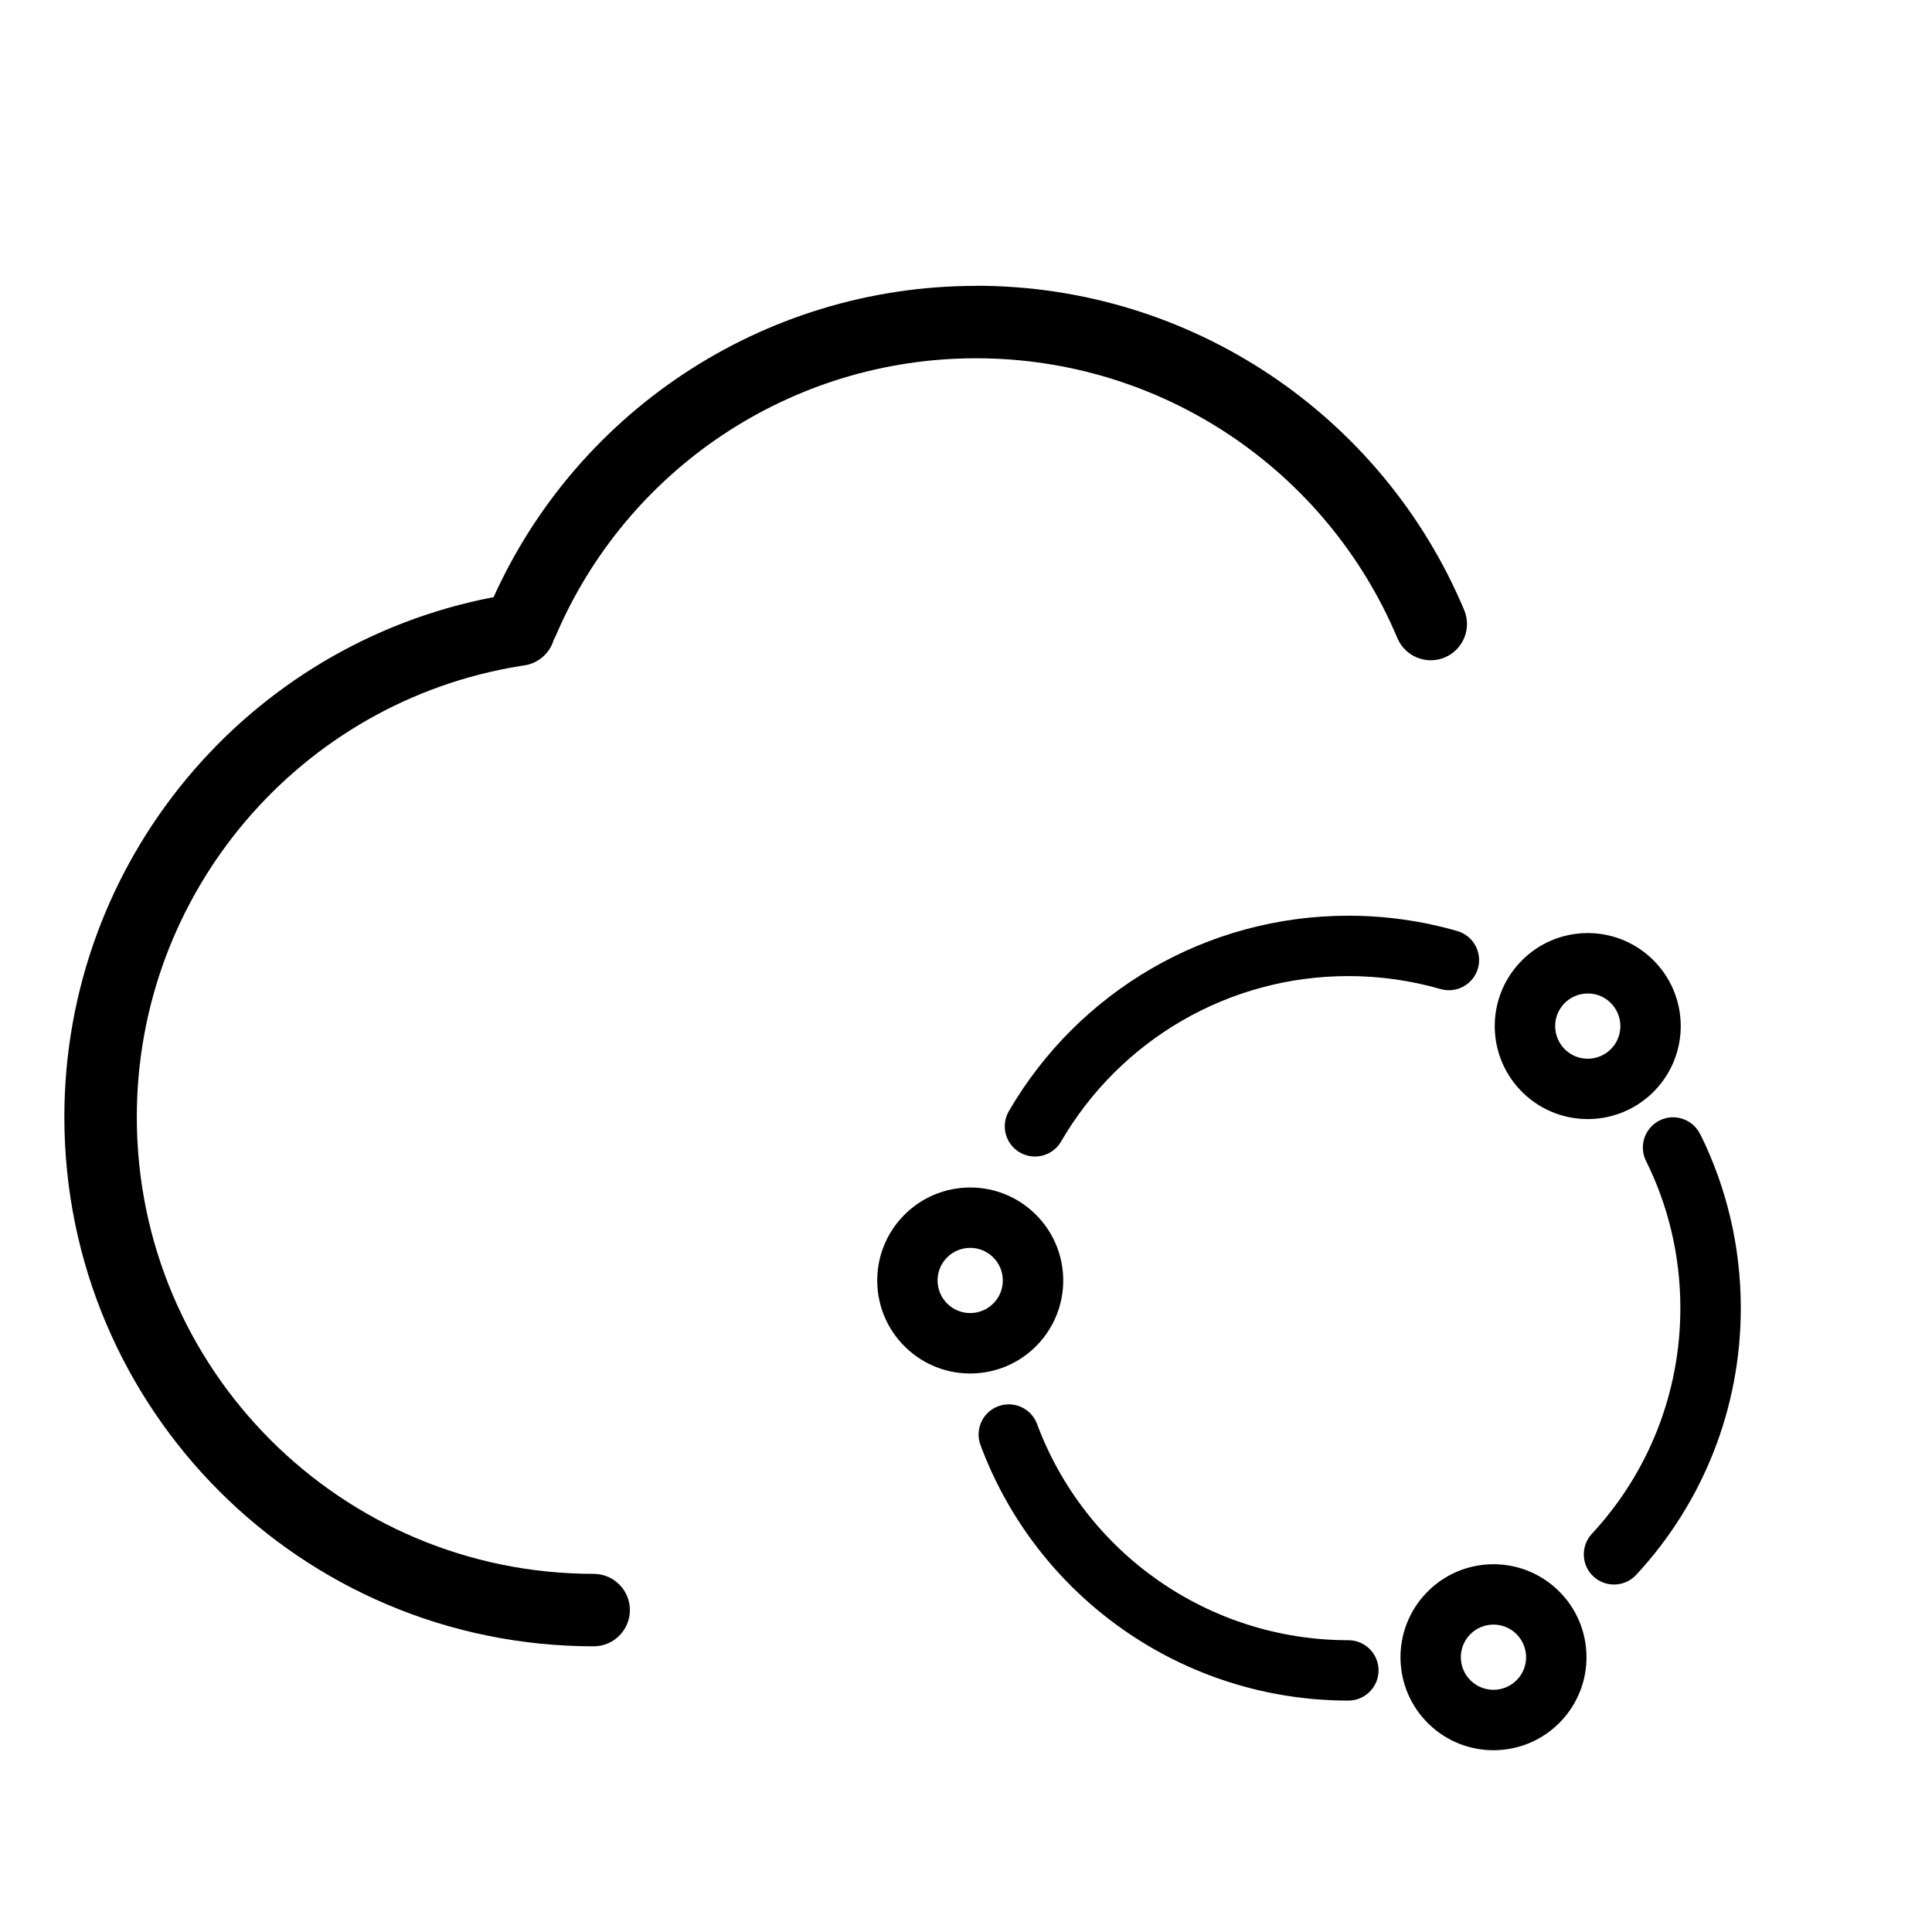
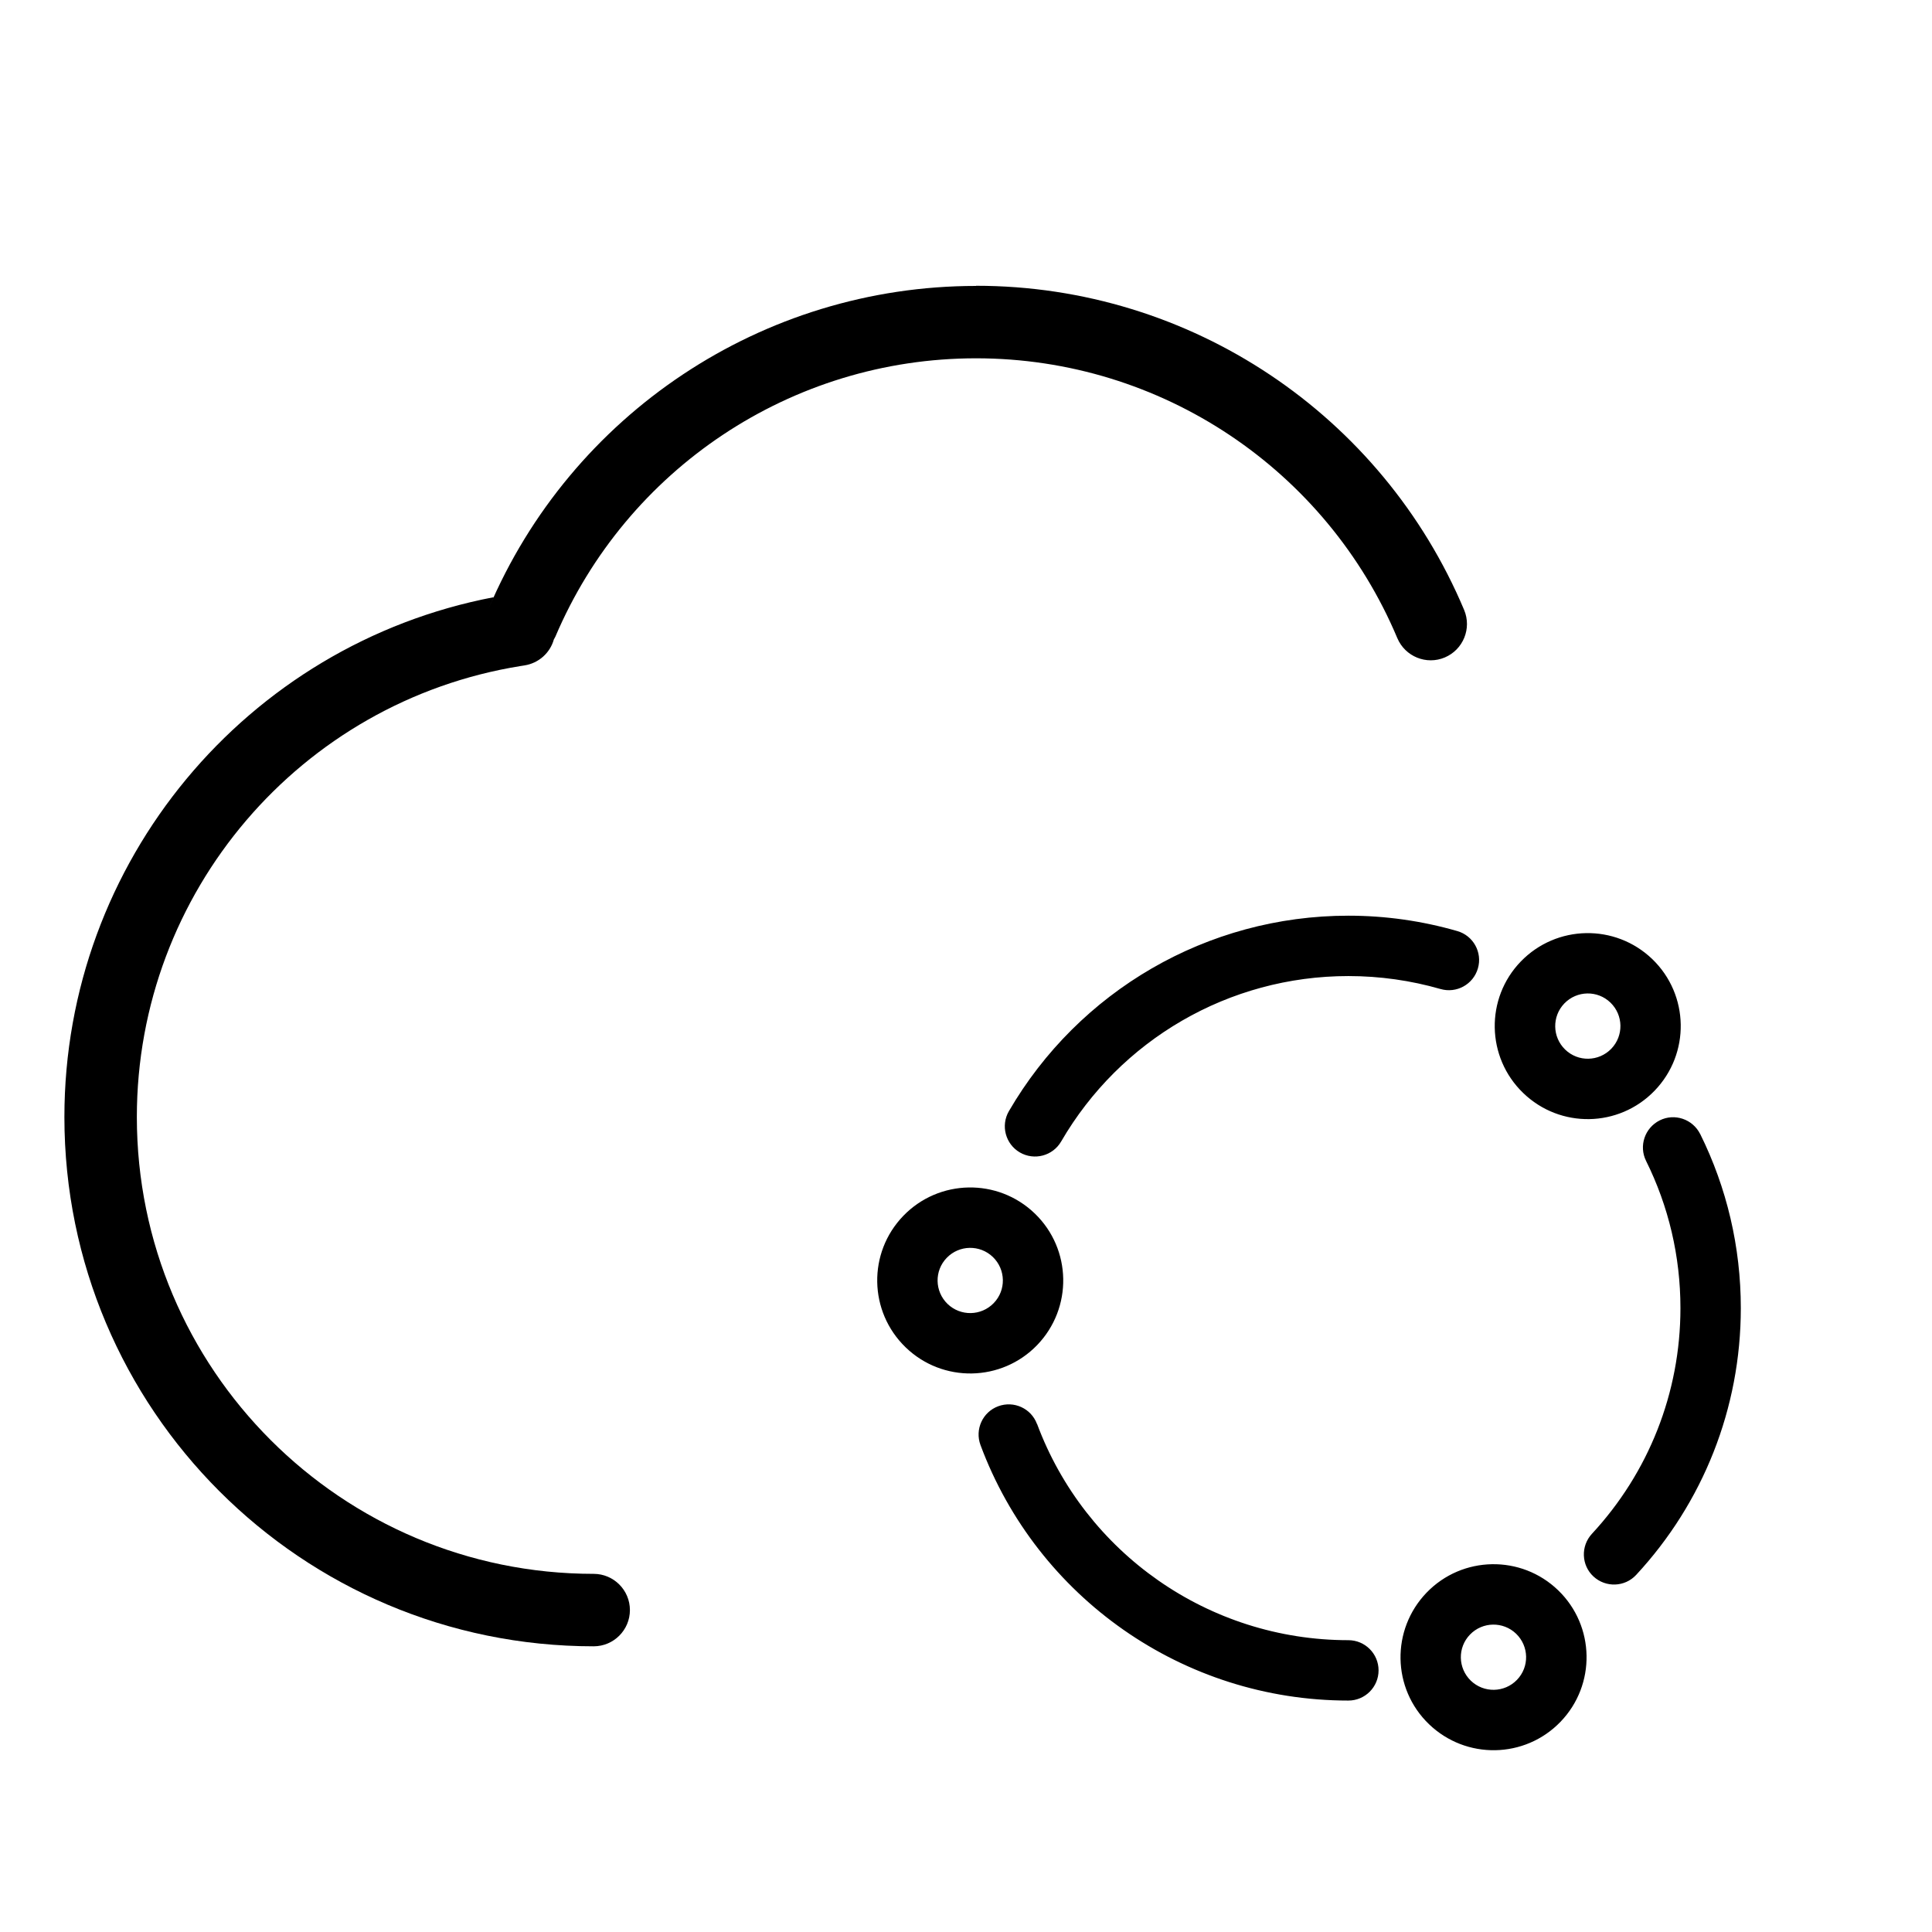
- <svg xmlns="http://www.w3.org/2000/svg" version="1.1" width="32" height="32" viewBox="0 0 32 32">
-   <path fill="currentColor" d="M16.167 4.733c3.561 0 6.727 2.143 8.084 5.37 0.128 0.305-0.015 0.657-0.32 0.786s-0.657-0.015-0.786-0.32c-1.172-2.785-3.904-4.635-6.978-4.635-3.064 0-5.79 1.838-6.968 4.611l-0.026 0.047c-0.062 0.219-0.247 0.392-0.487 0.429l-0.067 0.010c-3.64 0.586-6.353 3.743-6.353 7.47 0 4.179 3.388 7.567 7.567 7.567 0.331 0 0.6 0.269 0.6 0.6s-0.269 0.6-0.6 0.6c-4.842 0-8.767-3.925-8.767-8.767 0-4.231 3.017-7.827 7.108-8.61l-0.080 0.185c1.364-3.212 4.522-5.341 8.072-5.341z" />
-   <path fill="currentColor" d="M23.629 26.379c0.591-0.612 1.566-0.629 2.178-0.038s0.629 1.566 0.038 2.178c-0.591 0.612-1.566 0.629-2.178 0.038s-0.629-1.566-0.038-2.178zM17.177 23.586c0.795 2.135 2.839 3.581 5.156 3.581 0.276 0 0.5 0.224 0.5 0.5s-0.224 0.5-0.5 0.5c-2.738 0-5.154-1.708-6.093-4.232-0.096-0.259 0.035-0.547 0.294-0.643s0.547 0.035 0.643 0.294zM25.112 27.060c-0.215-0.207-0.556-0.201-0.764 0.013s-0.201 0.556 0.013 0.764c0.215 0.207 0.556 0.201 0.764-0.013s0.201-0.556-0.013-0.764zM28.161 18.784c0.44 0.889 0.672 1.869 0.672 2.882 0 1.661-0.626 3.226-1.733 4.419-0.188 0.202-0.504 0.214-0.707 0.027s-0.214-0.504-0.027-0.707c0.937-1.010 1.466-2.333 1.466-3.739 0-0.858-0.196-1.687-0.569-2.438-0.123-0.247-0.021-0.547 0.226-0.67s0.547-0.021 0.67 0.226zM14.962 20.139c0.591-0.612 1.566-0.629 2.178-0.038s0.629 1.566 0.038 2.178c-0.591 0.612-1.566 0.629-2.178 0.038s-0.629-1.566-0.038-2.178zM16.445 20.82c-0.215-0.207-0.556-0.201-0.764 0.013s-0.201 0.556 0.013 0.764c0.215 0.207 0.556 0.201 0.764-0.013s0.201-0.556-0.013-0.764zM22.333 15.167c0.616 0 1.222 0.086 1.804 0.254 0.265 0.076 0.418 0.354 0.342 0.619s-0.354 0.418-0.619 0.342c-0.492-0.142-1.004-0.215-1.527-0.215-1.982 0-3.78 1.057-4.758 2.74-0.139 0.239-0.445 0.32-0.684 0.181s-0.32-0.445-0.181-0.684c1.156-1.988 3.281-3.237 5.623-3.237zM27.368 15.887c0.612 0.591 0.629 1.566 0.038 2.178s-1.566 0.629-2.178 0.038c-0.612-0.591-0.629-1.566-0.038-2.178s1.566-0.629 2.178-0.038zM25.91 16.62c-0.207 0.215-0.201 0.556 0.013 0.764s0.556 0.201 0.764-0.013c0.207-0.215 0.201-0.556-0.013-0.764s-0.556-0.201-0.764 0.013z" />
+ <svg xmlns="http://www.w3.org/2000/svg" version="1.1" width="24" height="24" viewBox="0 0 24 24">
+   <path d="M12.125 3.55c2.671 0 5.045 1.607 6.063 4.027 0.096 0.229-0.011 0.493-0.24 0.59s-0.493-0.011-0.59-0.24c-0.879-2.089-2.928-3.476-5.233-3.476-2.298 0-4.342 1.378-5.226 3.458l-0.019 0.035c-0.046 0.164-0.185 0.294-0.365 0.322l-0.050 0.008c-2.73 0.44-4.765 2.807-4.765 5.602 0 3.134 2.541 5.675 5.675 5.675 0.248 0 0.45 0.202 0.45 0.45s-0.202 0.45-0.45 0.45c-3.631 0-6.575-2.944-6.575-6.575 0-3.173 2.263-5.87 5.331-6.457l-0.060 0.139c1.023-2.409 3.392-4.006 6.054-4.006z" />
+   <path d="M17.722 19.784c0.443-0.459 1.175-0.472 1.634-0.029s0.472 1.175 0.029 1.634c-0.443 0.459-1.174 0.472-1.634 0.029s-0.472-1.174-0.029-1.634zM12.883 17.689c0.596 1.601 2.129 2.686 3.867 2.686 0.207 0 0.375 0.168 0.375 0.375s-0.168 0.375-0.375 0.375c-2.053 0-3.866-1.281-4.57-3.174-0.072-0.194 0.026-0.41 0.22-0.482s0.41 0.026 0.482 0.221zM18.834 20.295c-0.161-0.155-0.417-0.151-0.573 0.010s-0.151 0.417 0.010 0.573c0.161 0.155 0.417 0.151 0.573-0.010s0.151-0.417-0.010-0.573zM21.121 14.088c0.33 0.667 0.504 1.402 0.504 2.162 0 1.246-0.47 2.419-1.3 3.314-0.141 0.152-0.378 0.16-0.53 0.020s-0.16-0.378-0.020-0.53c0.703-0.758 1.1-1.75 1.1-2.804 0-0.644-0.147-1.265-0.427-1.829-0.092-0.185-0.016-0.41 0.169-0.503s0.41-0.016 0.503 0.169zM11.221 15.104c0.443-0.459 1.175-0.472 1.634-0.029s0.472 1.174 0.029 1.634c-0.443 0.459-1.175 0.472-1.634 0.028s-0.472-1.174-0.029-1.633zM12.334 15.615c-0.161-0.155-0.417-0.151-0.573 0.010s-0.151 0.417 0.010 0.573c0.161 0.155 0.417 0.151 0.573-0.010s0.151-0.417-0.010-0.573zM16.75 11.375c0.462 0 0.916 0.065 1.353 0.191 0.199 0.057 0.314 0.265 0.256 0.464s-0.265 0.313-0.464 0.256c-0.369-0.106-0.753-0.161-1.145-0.161-1.486 0-2.835 0.793-3.568 2.055-0.104 0.179-0.334 0.24-0.513 0.136s-0.24-0.334-0.136-0.513c0.867-1.491 2.461-2.428 4.217-2.428zM20.526 11.915c0.459 0.443 0.472 1.174 0.028 1.634s-1.174 0.472-1.633 0.028c-0.459-0.443-0.472-1.175-0.029-1.633s1.174-0.472 1.634-0.029zM19.433 12.465c-0.155 0.161-0.151 0.417 0.010 0.573s0.417 0.151 0.573-0.010c0.155-0.161 0.151-0.417-0.010-0.573s-0.417-0.151-0.573 0.010z" />
</svg>
